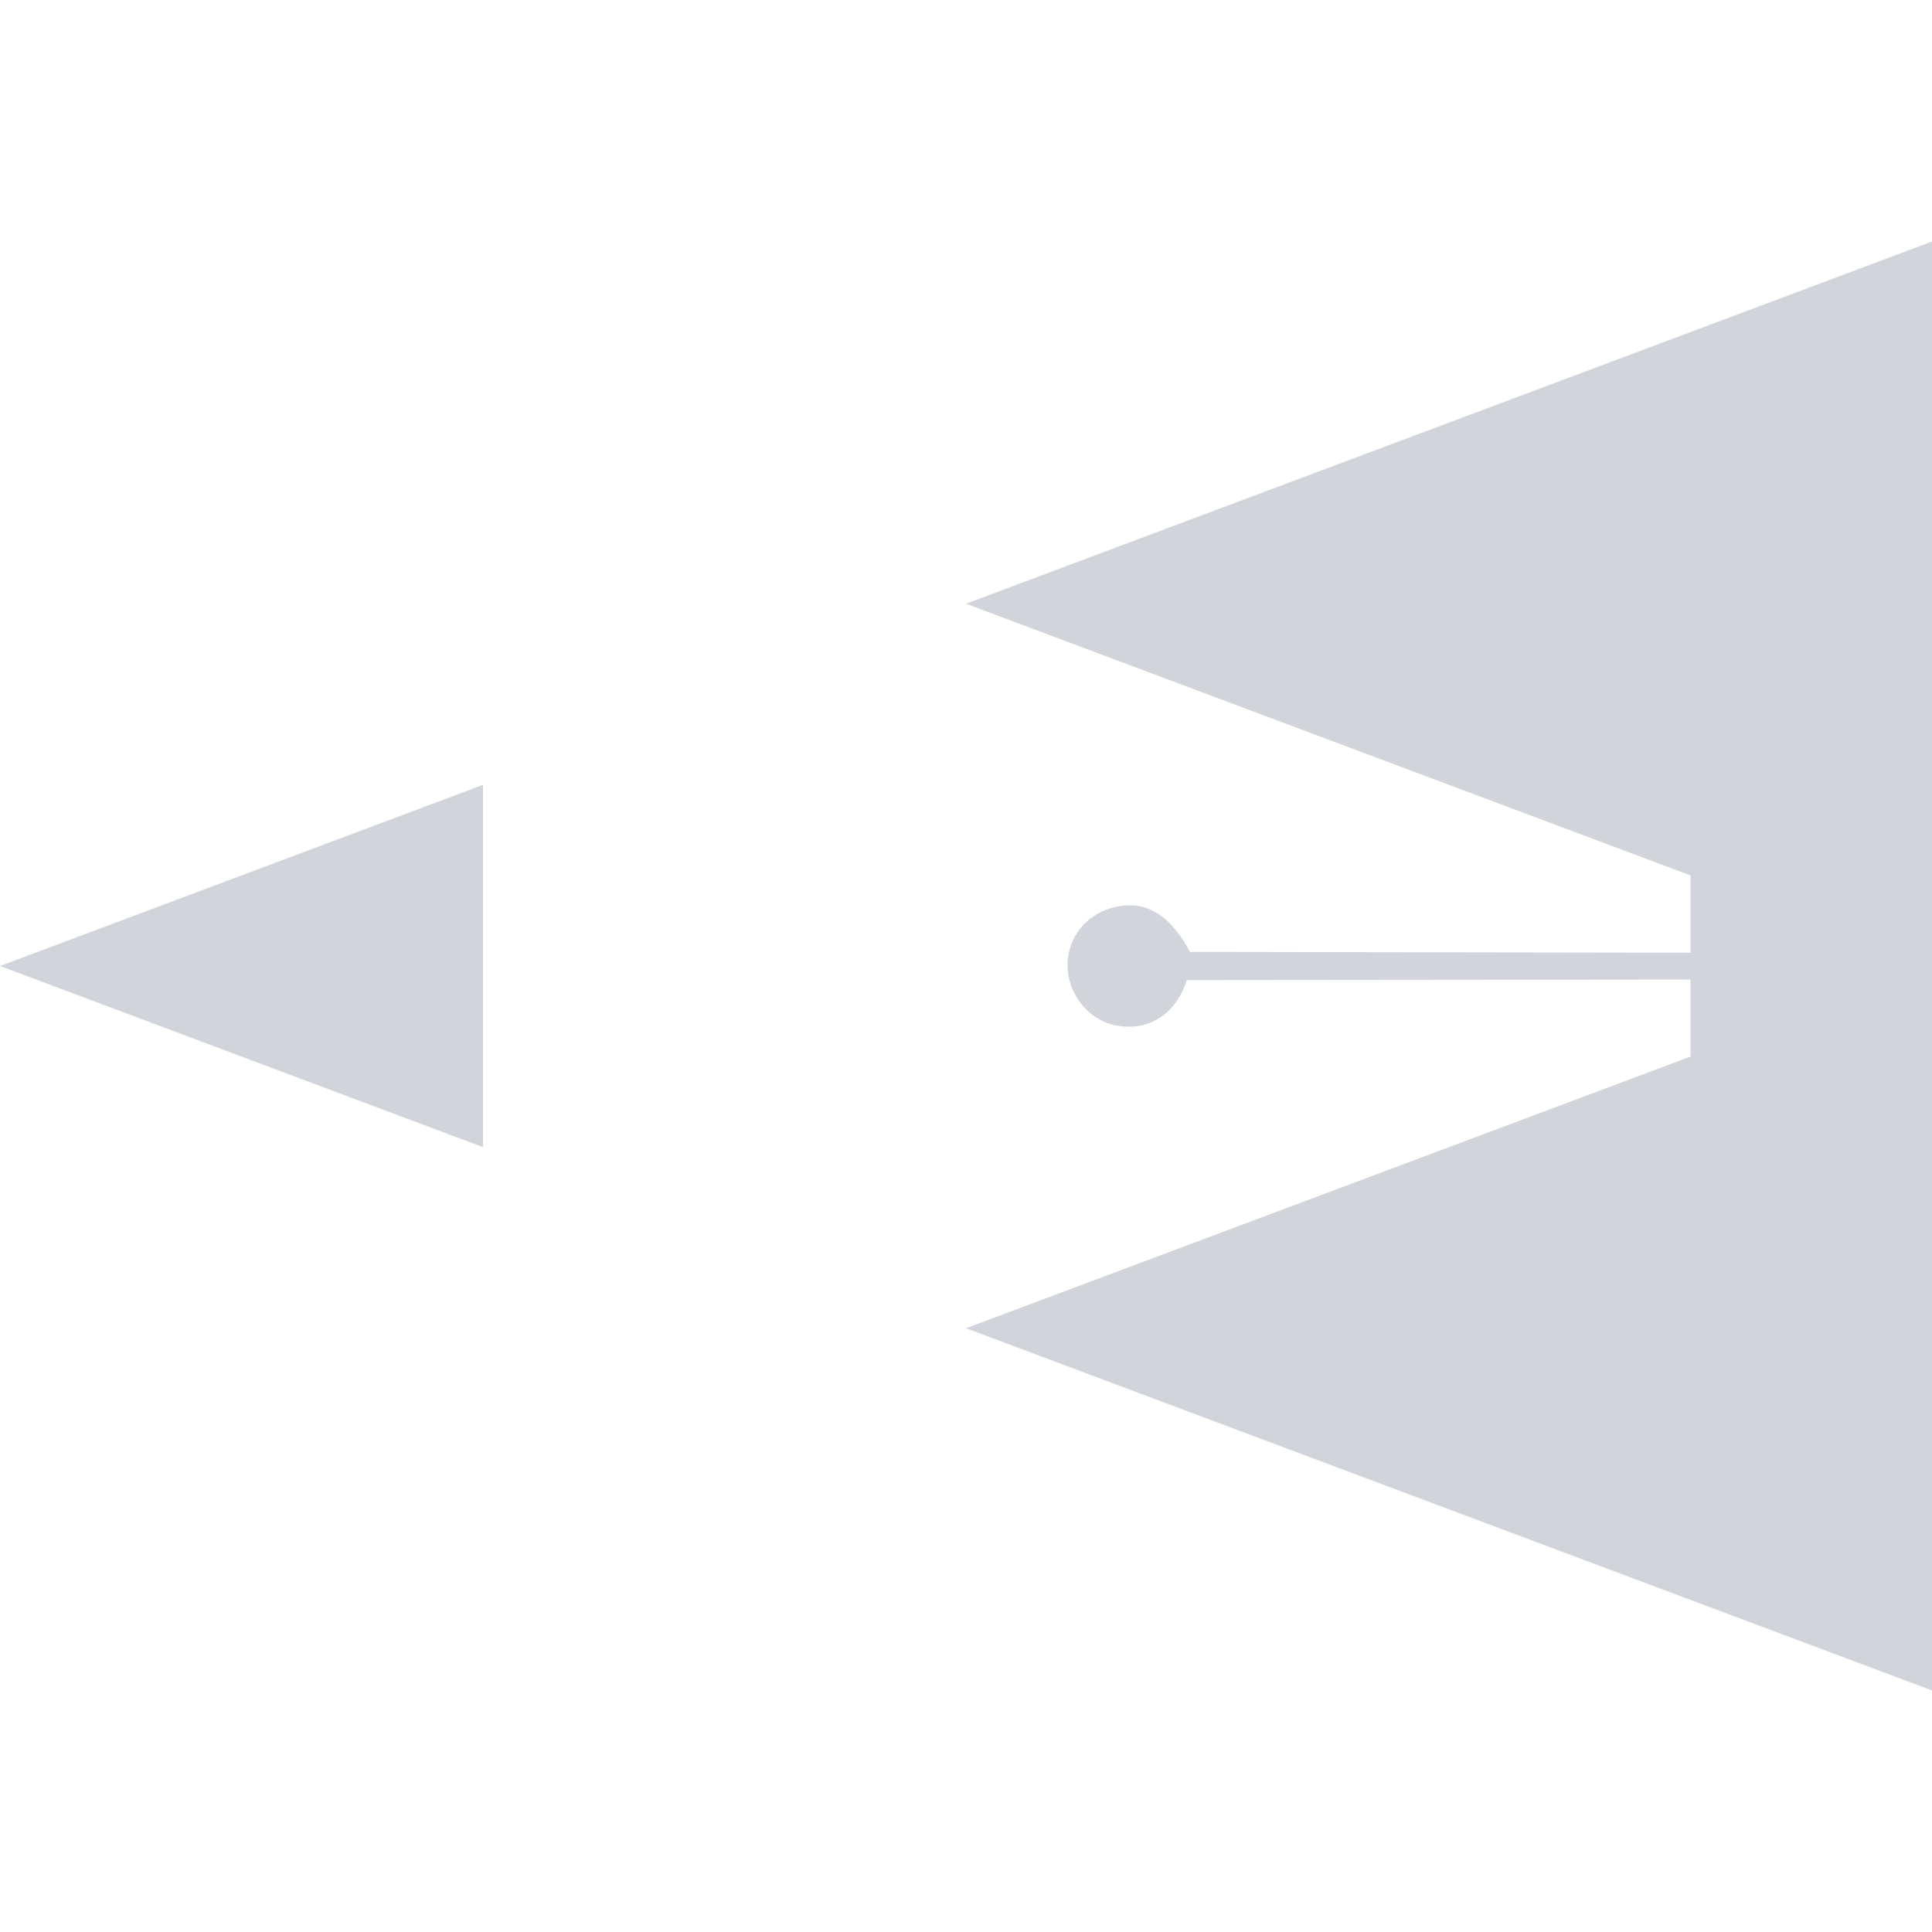
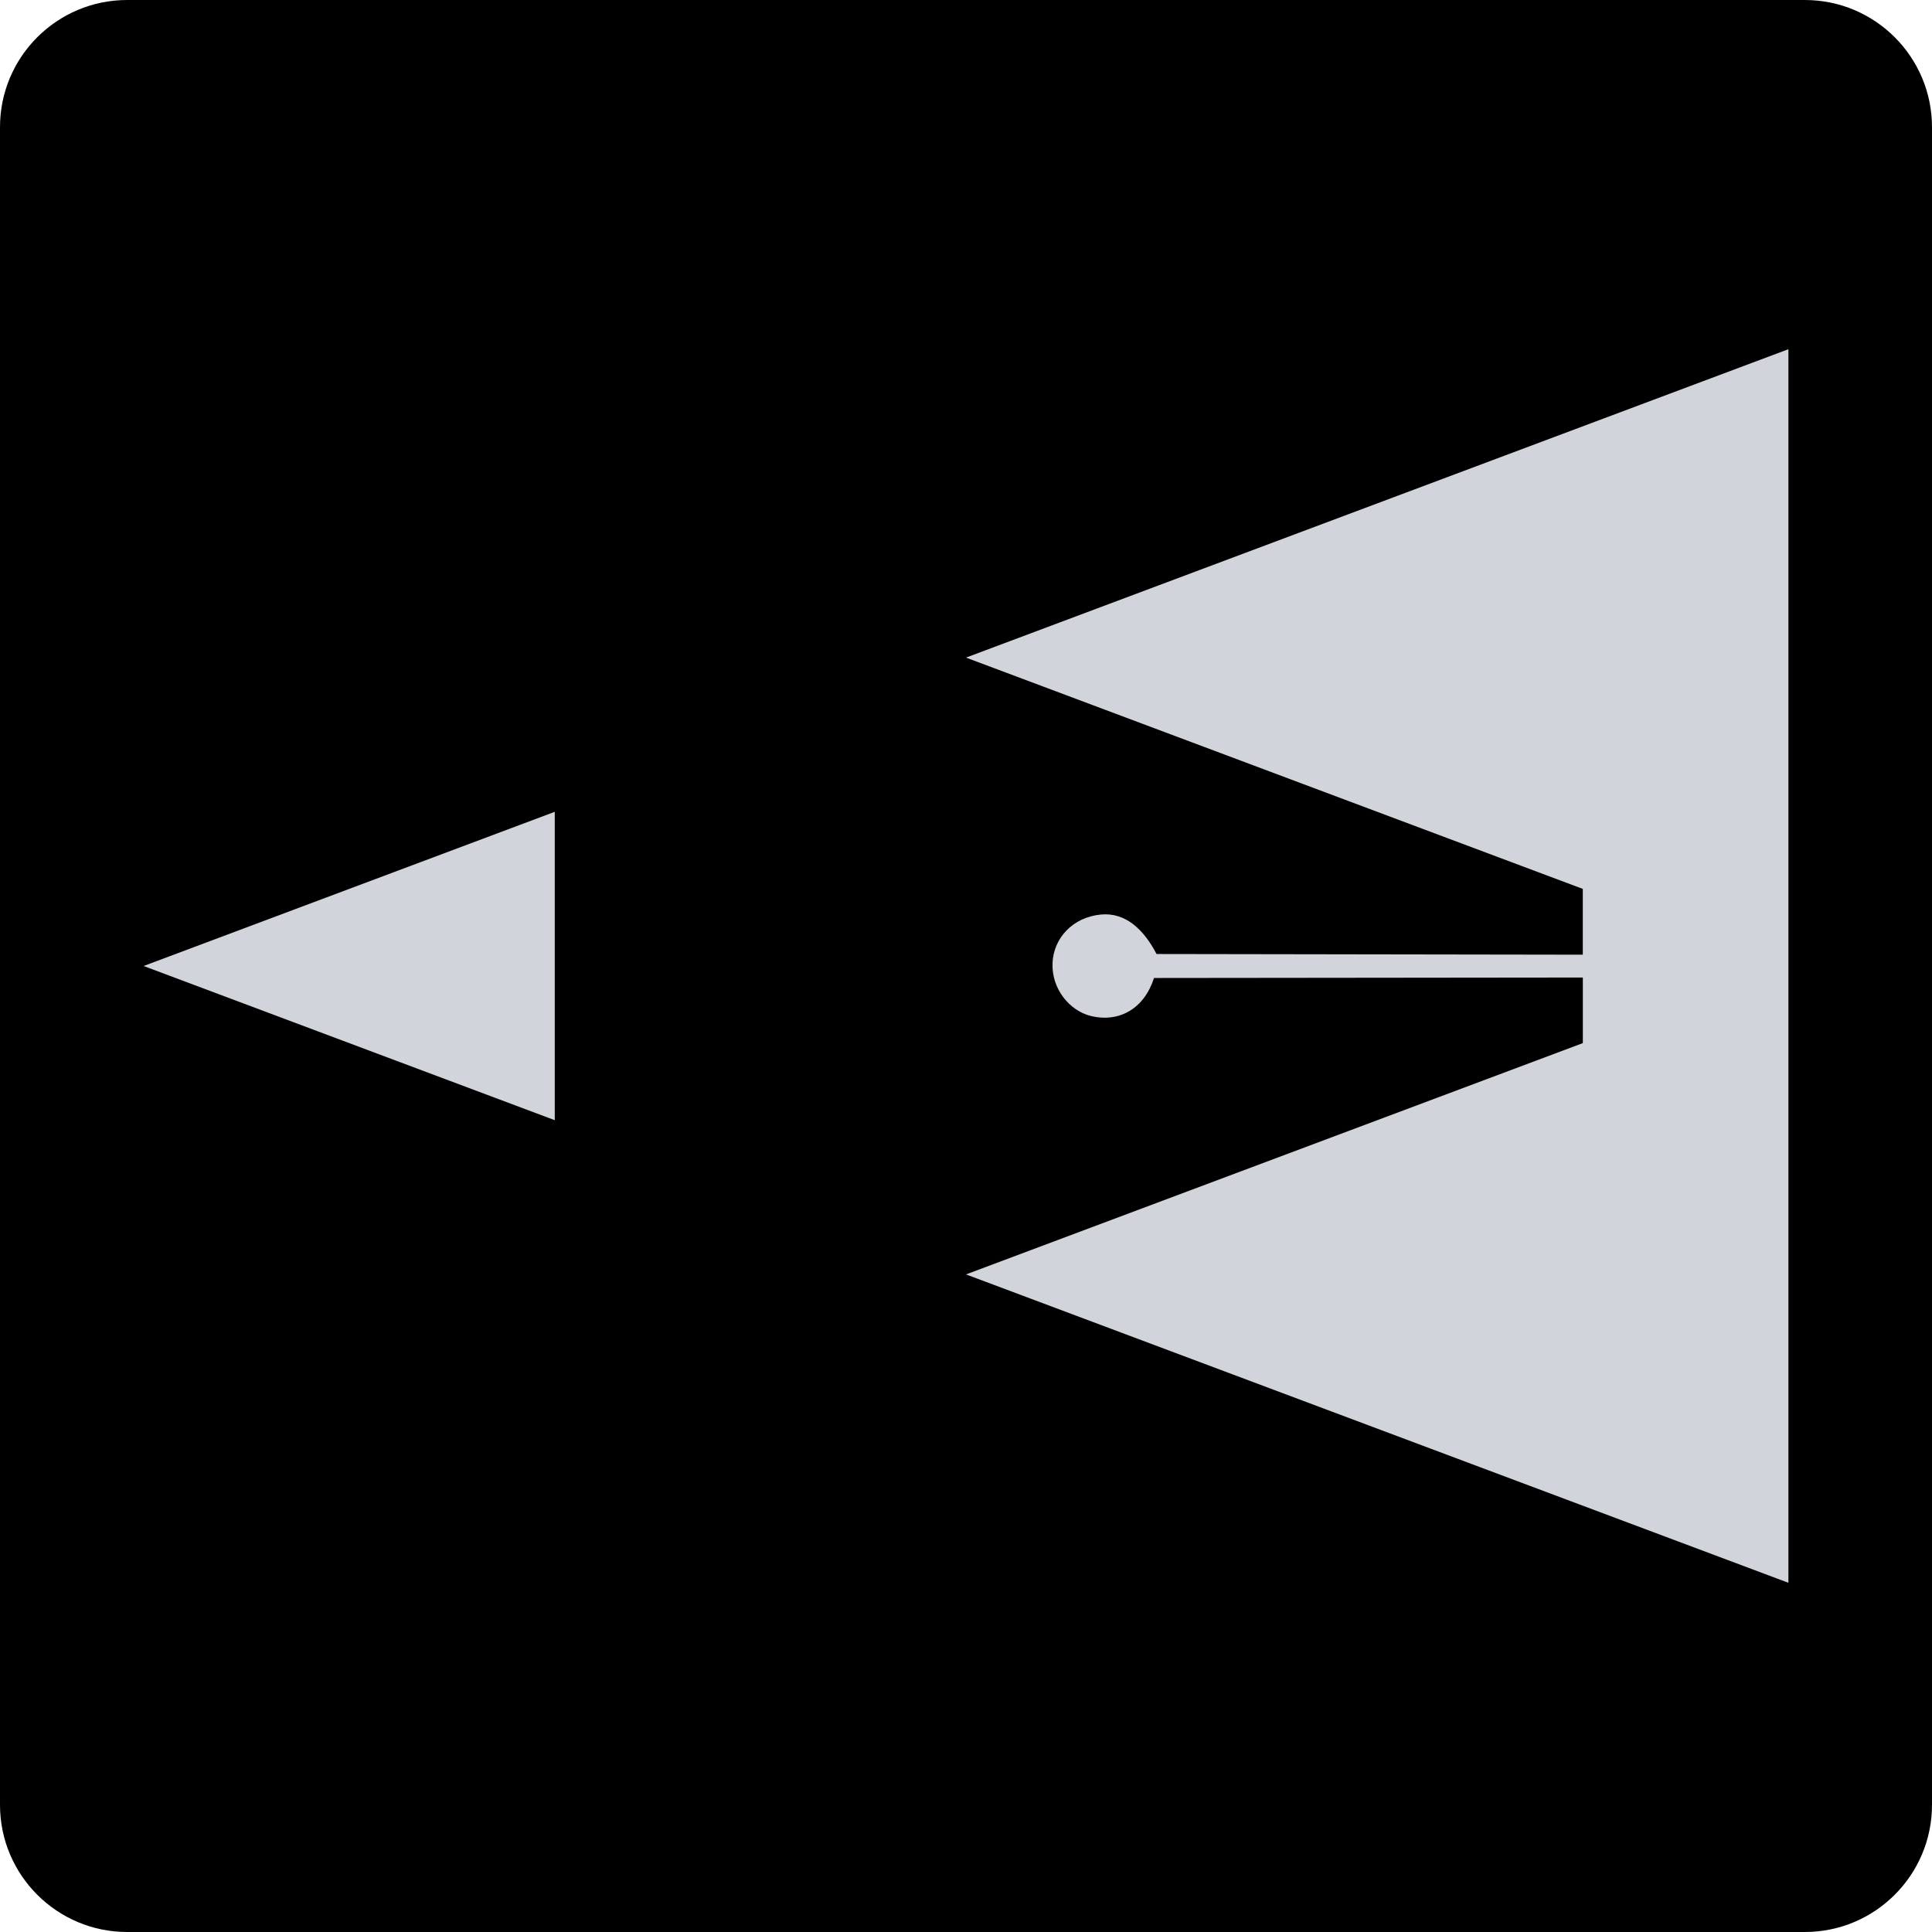
<svg xmlns="http://www.w3.org/2000/svg" id="Layer_1" data-name="Layer 1" viewBox="0 0 462.58 462.58">
  <defs>
    <style>
      .cls-1 {
        fill: #d2d4db;
      }
    </style>
  </defs>
-   <polygon class="cls-1" points="115.64 274.66 115.64 187.92 0 231.29 115.64 274.66" />
-   <path class="cls-1" d="M231.29,318.02l231.29,86.73V57.82s-231.29,86.73-231.29,86.73l173.47,65.05v18.5l-119.88-.19c-3.61-6.97-8.77-11.77-15.68-11.1-7.92.77-13.23,6.62-13.57,13.57-.34,7.37,4.83,13.48,10.7,14.94,8.11,2.01,15.13-2.14,17.83-10.66l120.6-.12v18.44l-173.47,65.05Z" />
+   <rect x="0" y="0" width="462.58" height="462.58" rx="30.45" ry="30.45" />
+   <g>
+     <polygon class="cls-1" points="132.83 268.21 132.83 194.37 34.38 231.29 132.83 268.21" />
+     <path class="cls-1" d="M231.29,305.13l196.91,73.84V83.61s-196.91,73.84-196.91,73.84l147.68,55.38v15.75l-102.06-.16c-3.08-5.93-7.47-10.02-13.35-9.45-6.74.66-11.27,5.63-11.55,11.55-.29,6.28,4.12,11.47,9.11,12.72,6.91,1.71,12.88-1.82,15.18-9.08l102.68-.11v15.7l-147.68,55.38Z" />
+   </g>
</svg>
